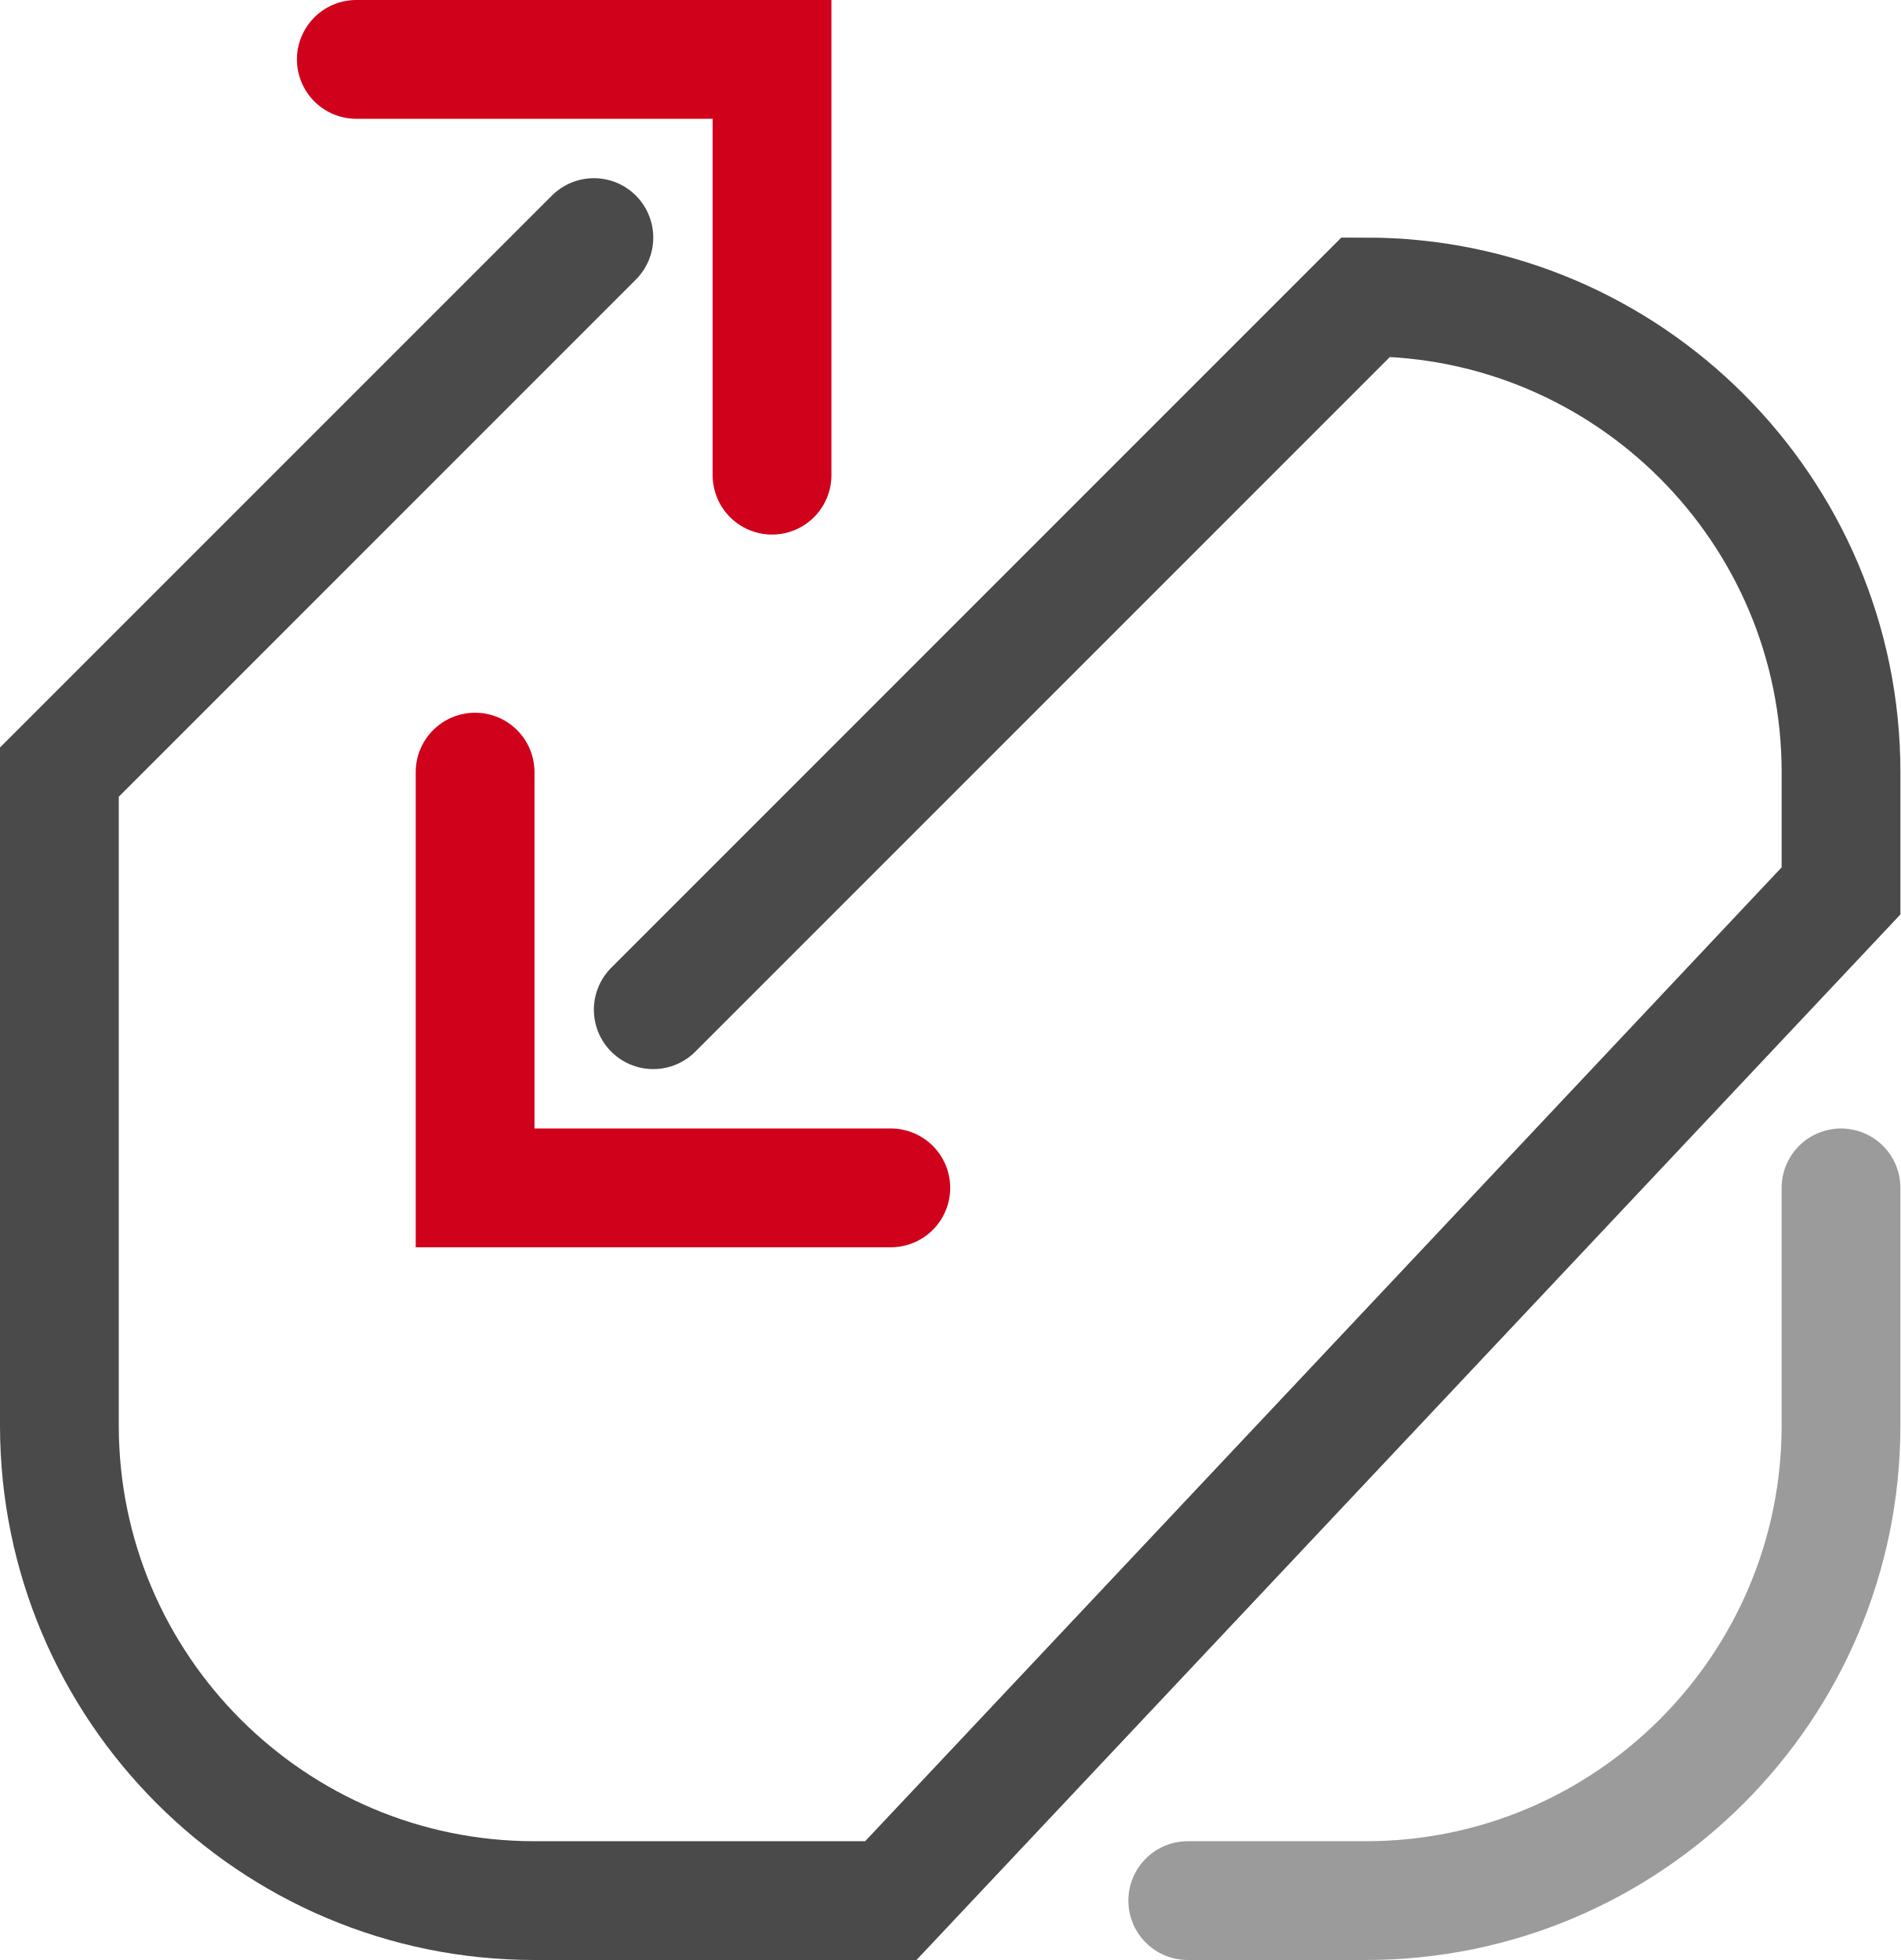
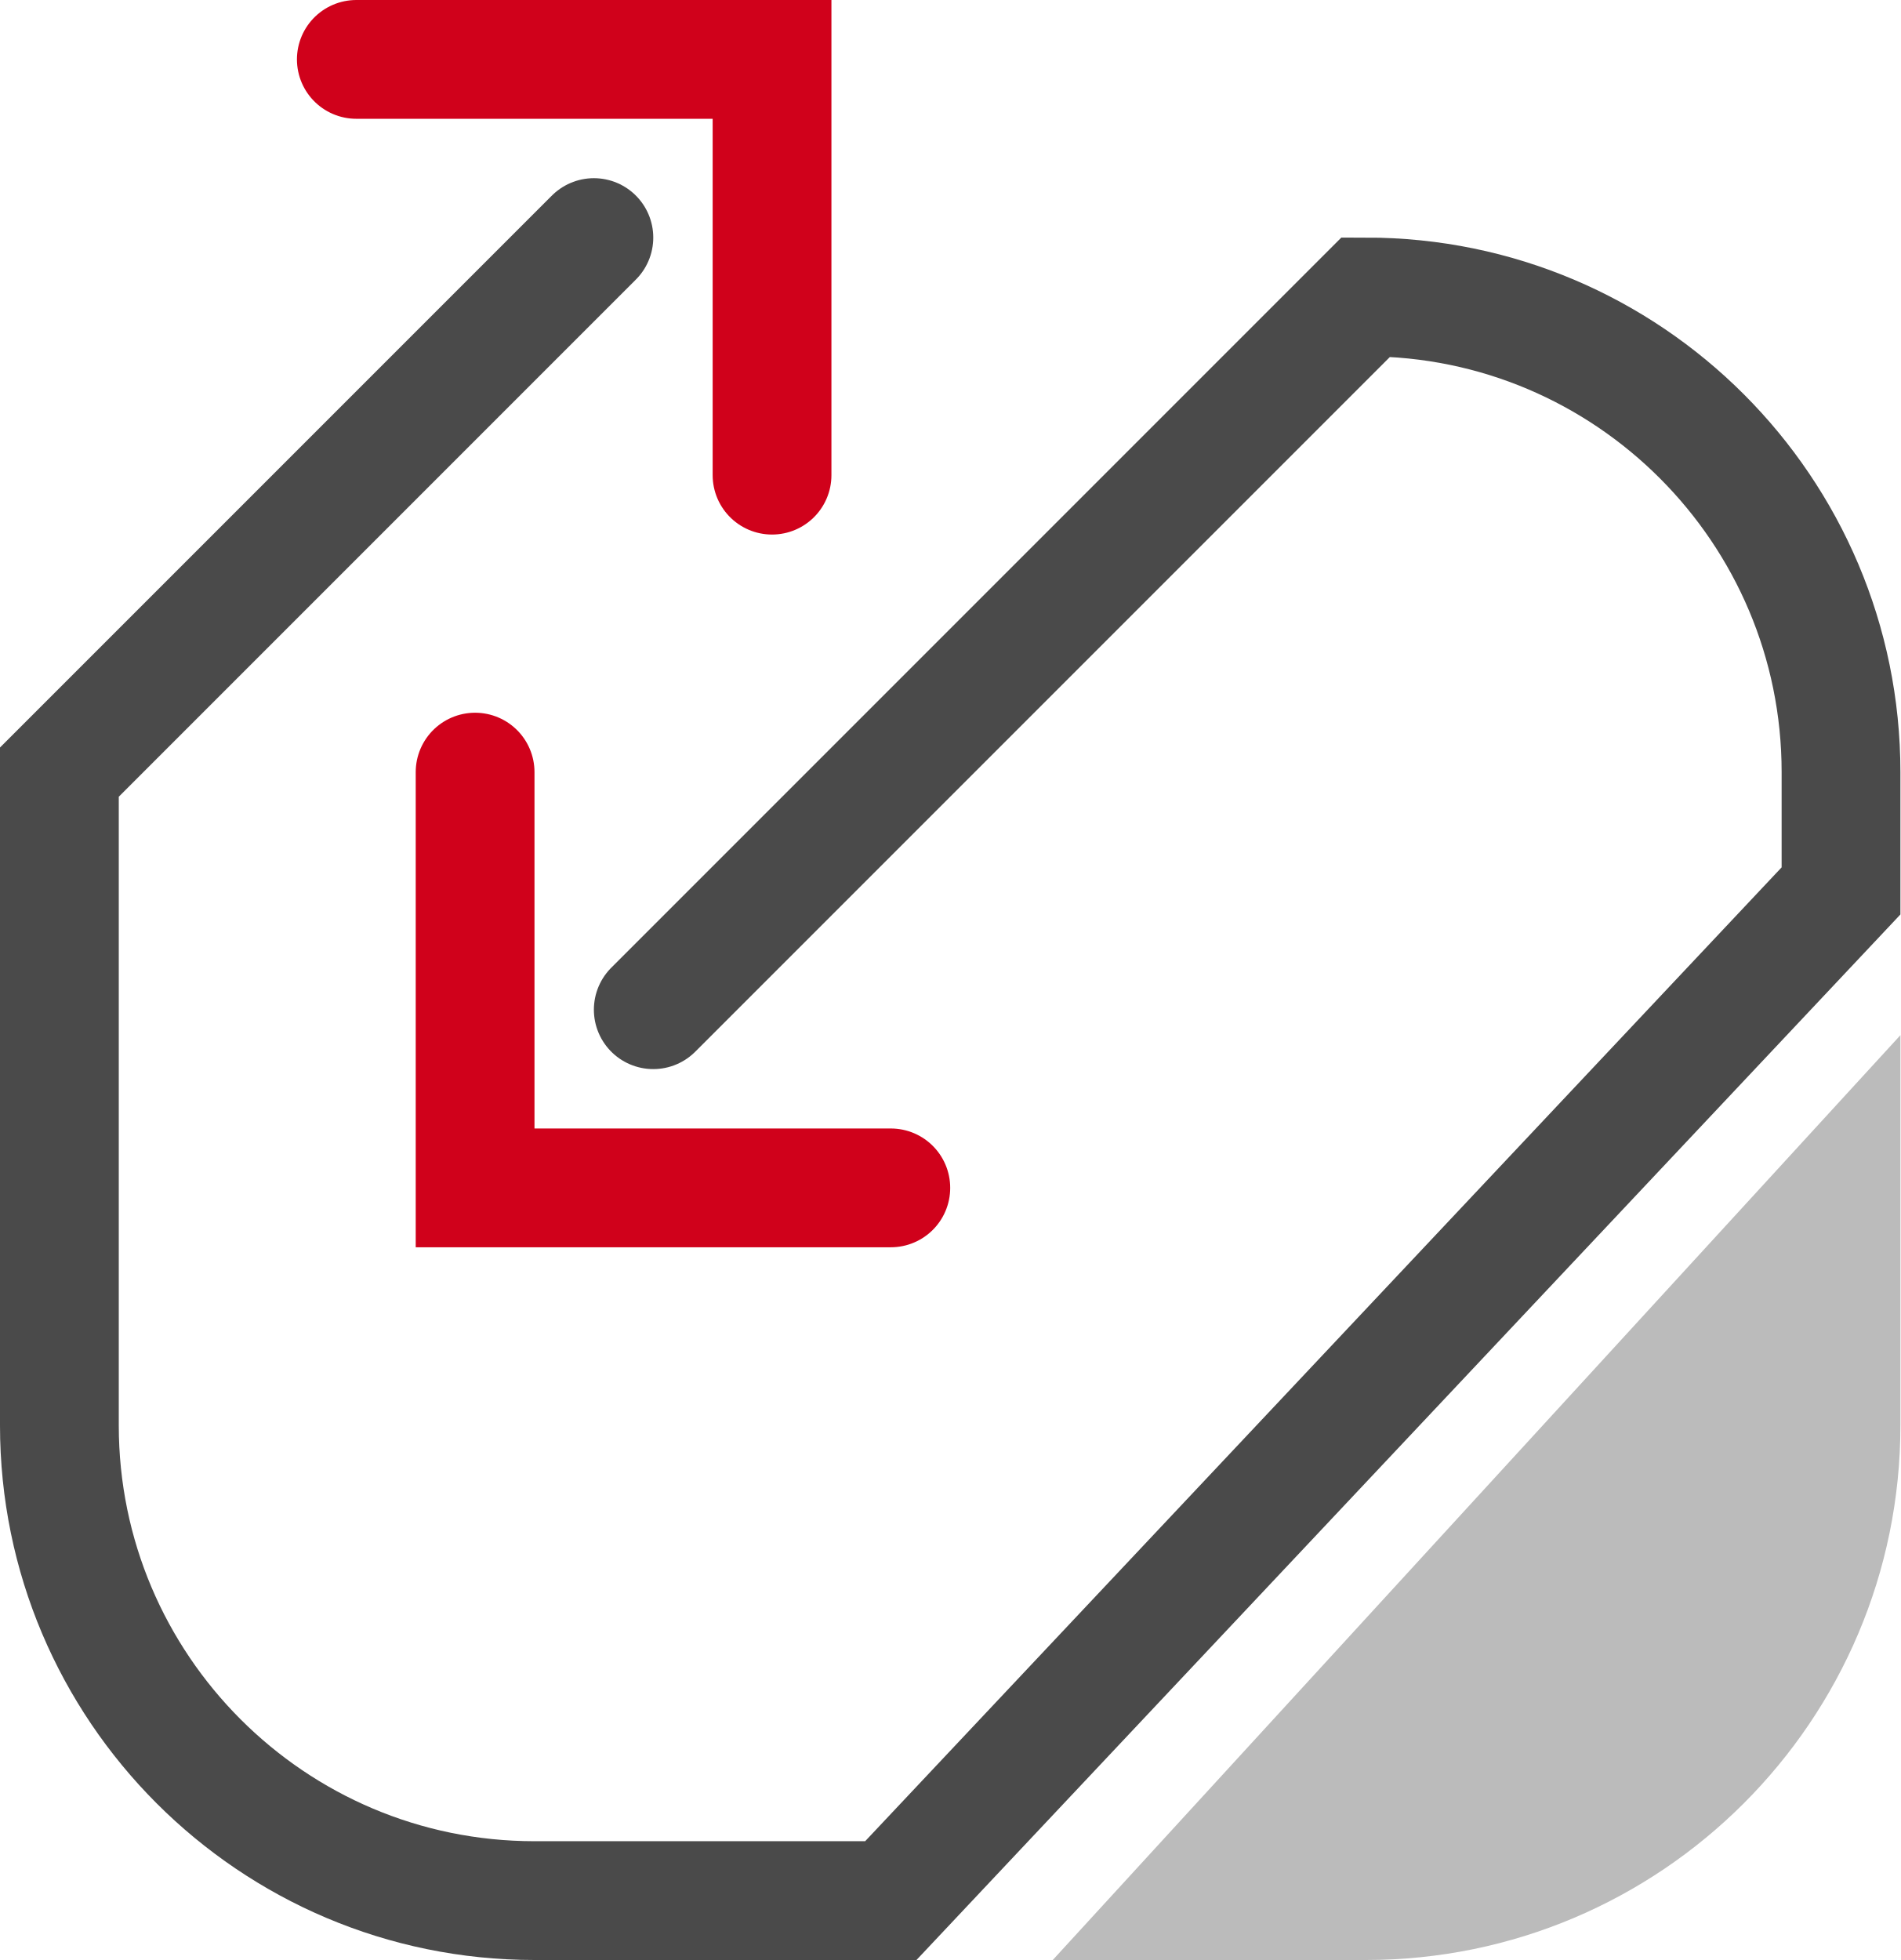
<svg xmlns="http://www.w3.org/2000/svg" width="32px" height="33px" viewBox="0 0 32 33" version="1.1">
  <defs />
  <g id="Page-1" stroke="none" stroke-width="1" fill="none" fill-rule="evenodd" stroke-linecap="round">
-     <path d="M31,20 L31,24 C31,28.418 27.411,32 23,32 L20,32" id="Rectangle-2" stroke="#9B9B9B" stroke-width="2" stroke-linejoin="round" />
+     <path d="M31,20 L31,24 C31,28.418 27.411,32 23,32 L20,32 L31,20 Z" id="Rectangle-2" stroke="#BBBBBB" stroke-width="2" fill="#BBBBBB" />
    <path d="M11,17 L23,5 C27.418,5 31,8.589 31,13 L31,15 L15,32 L9,32 C4.582,32 1,28.411 1,24 L1,13 L10,4" id="Rectangle-2" stroke="#4A4A4A" stroke-width="2" />
    <polyline id="Path-3" stroke="#D0011B" stroke-width="2" points="6 1 13 1 13 8" />
    <polyline id="Path-3" stroke="#D0011B" stroke-width="2" transform="translate(11.5, 16.5) rotate(-180) translate(-11.5, -16.5) " points="8 13 15 13 15 20" />
  </g>
</svg>
